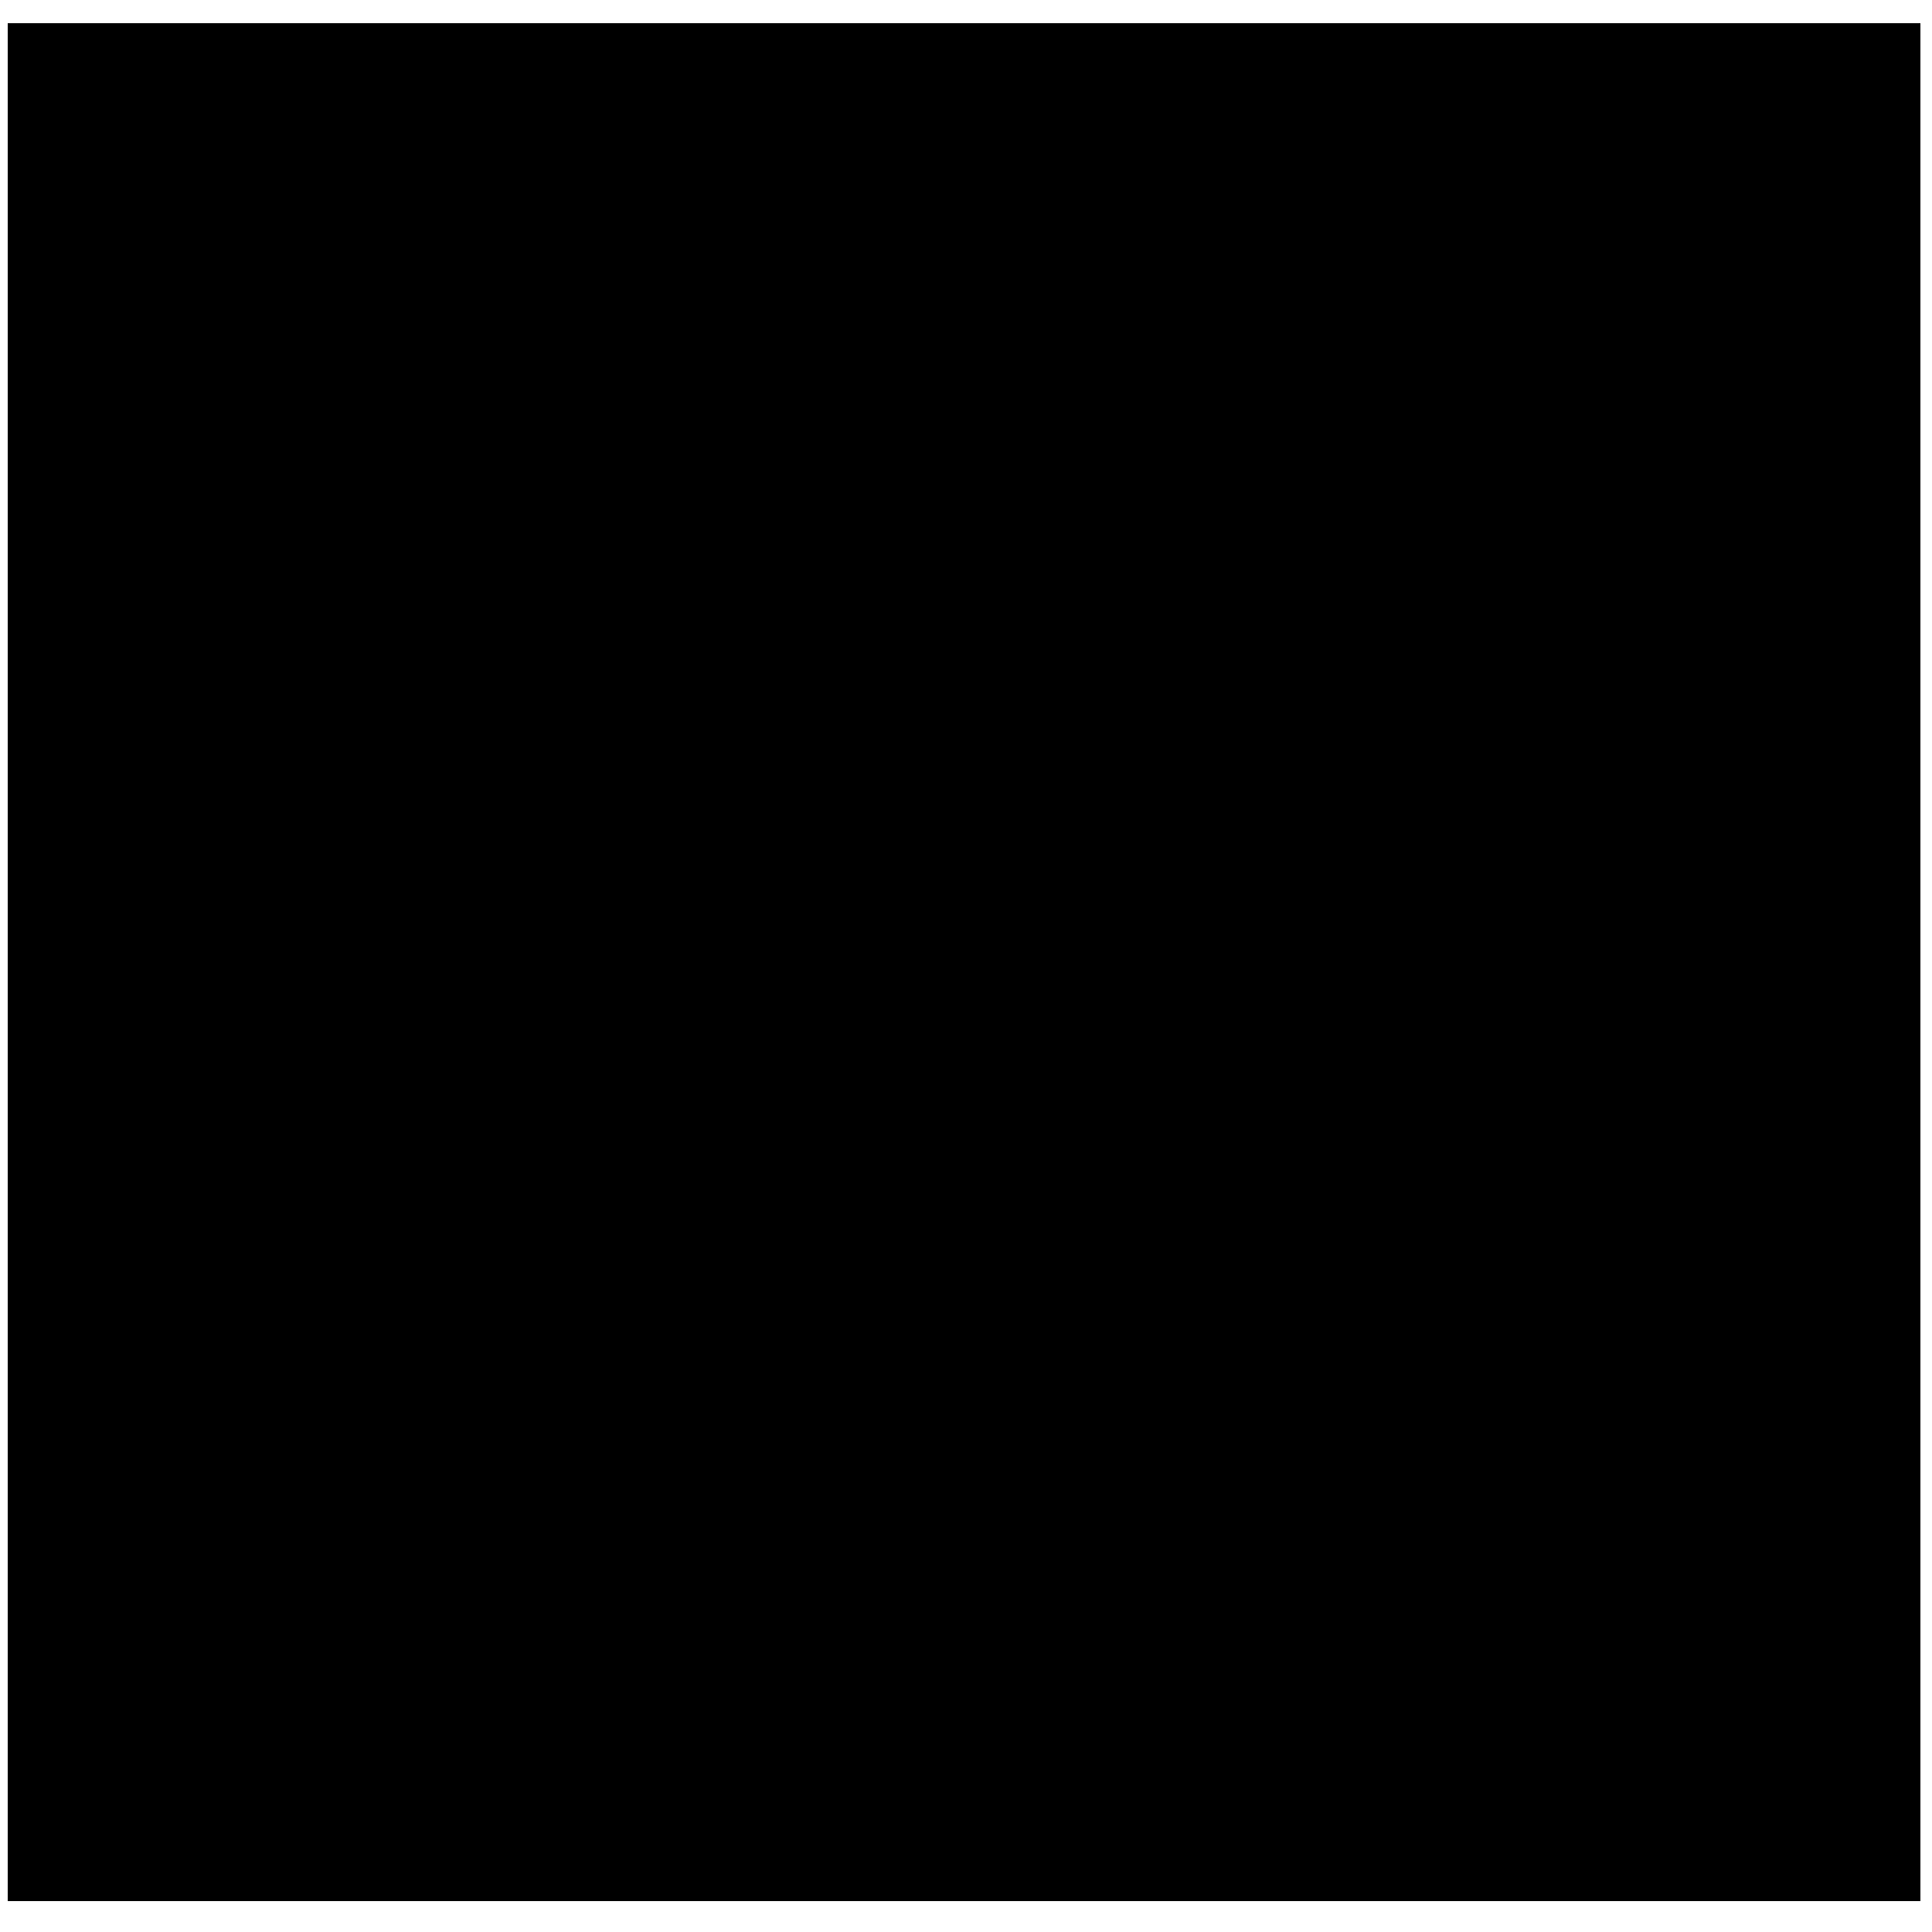
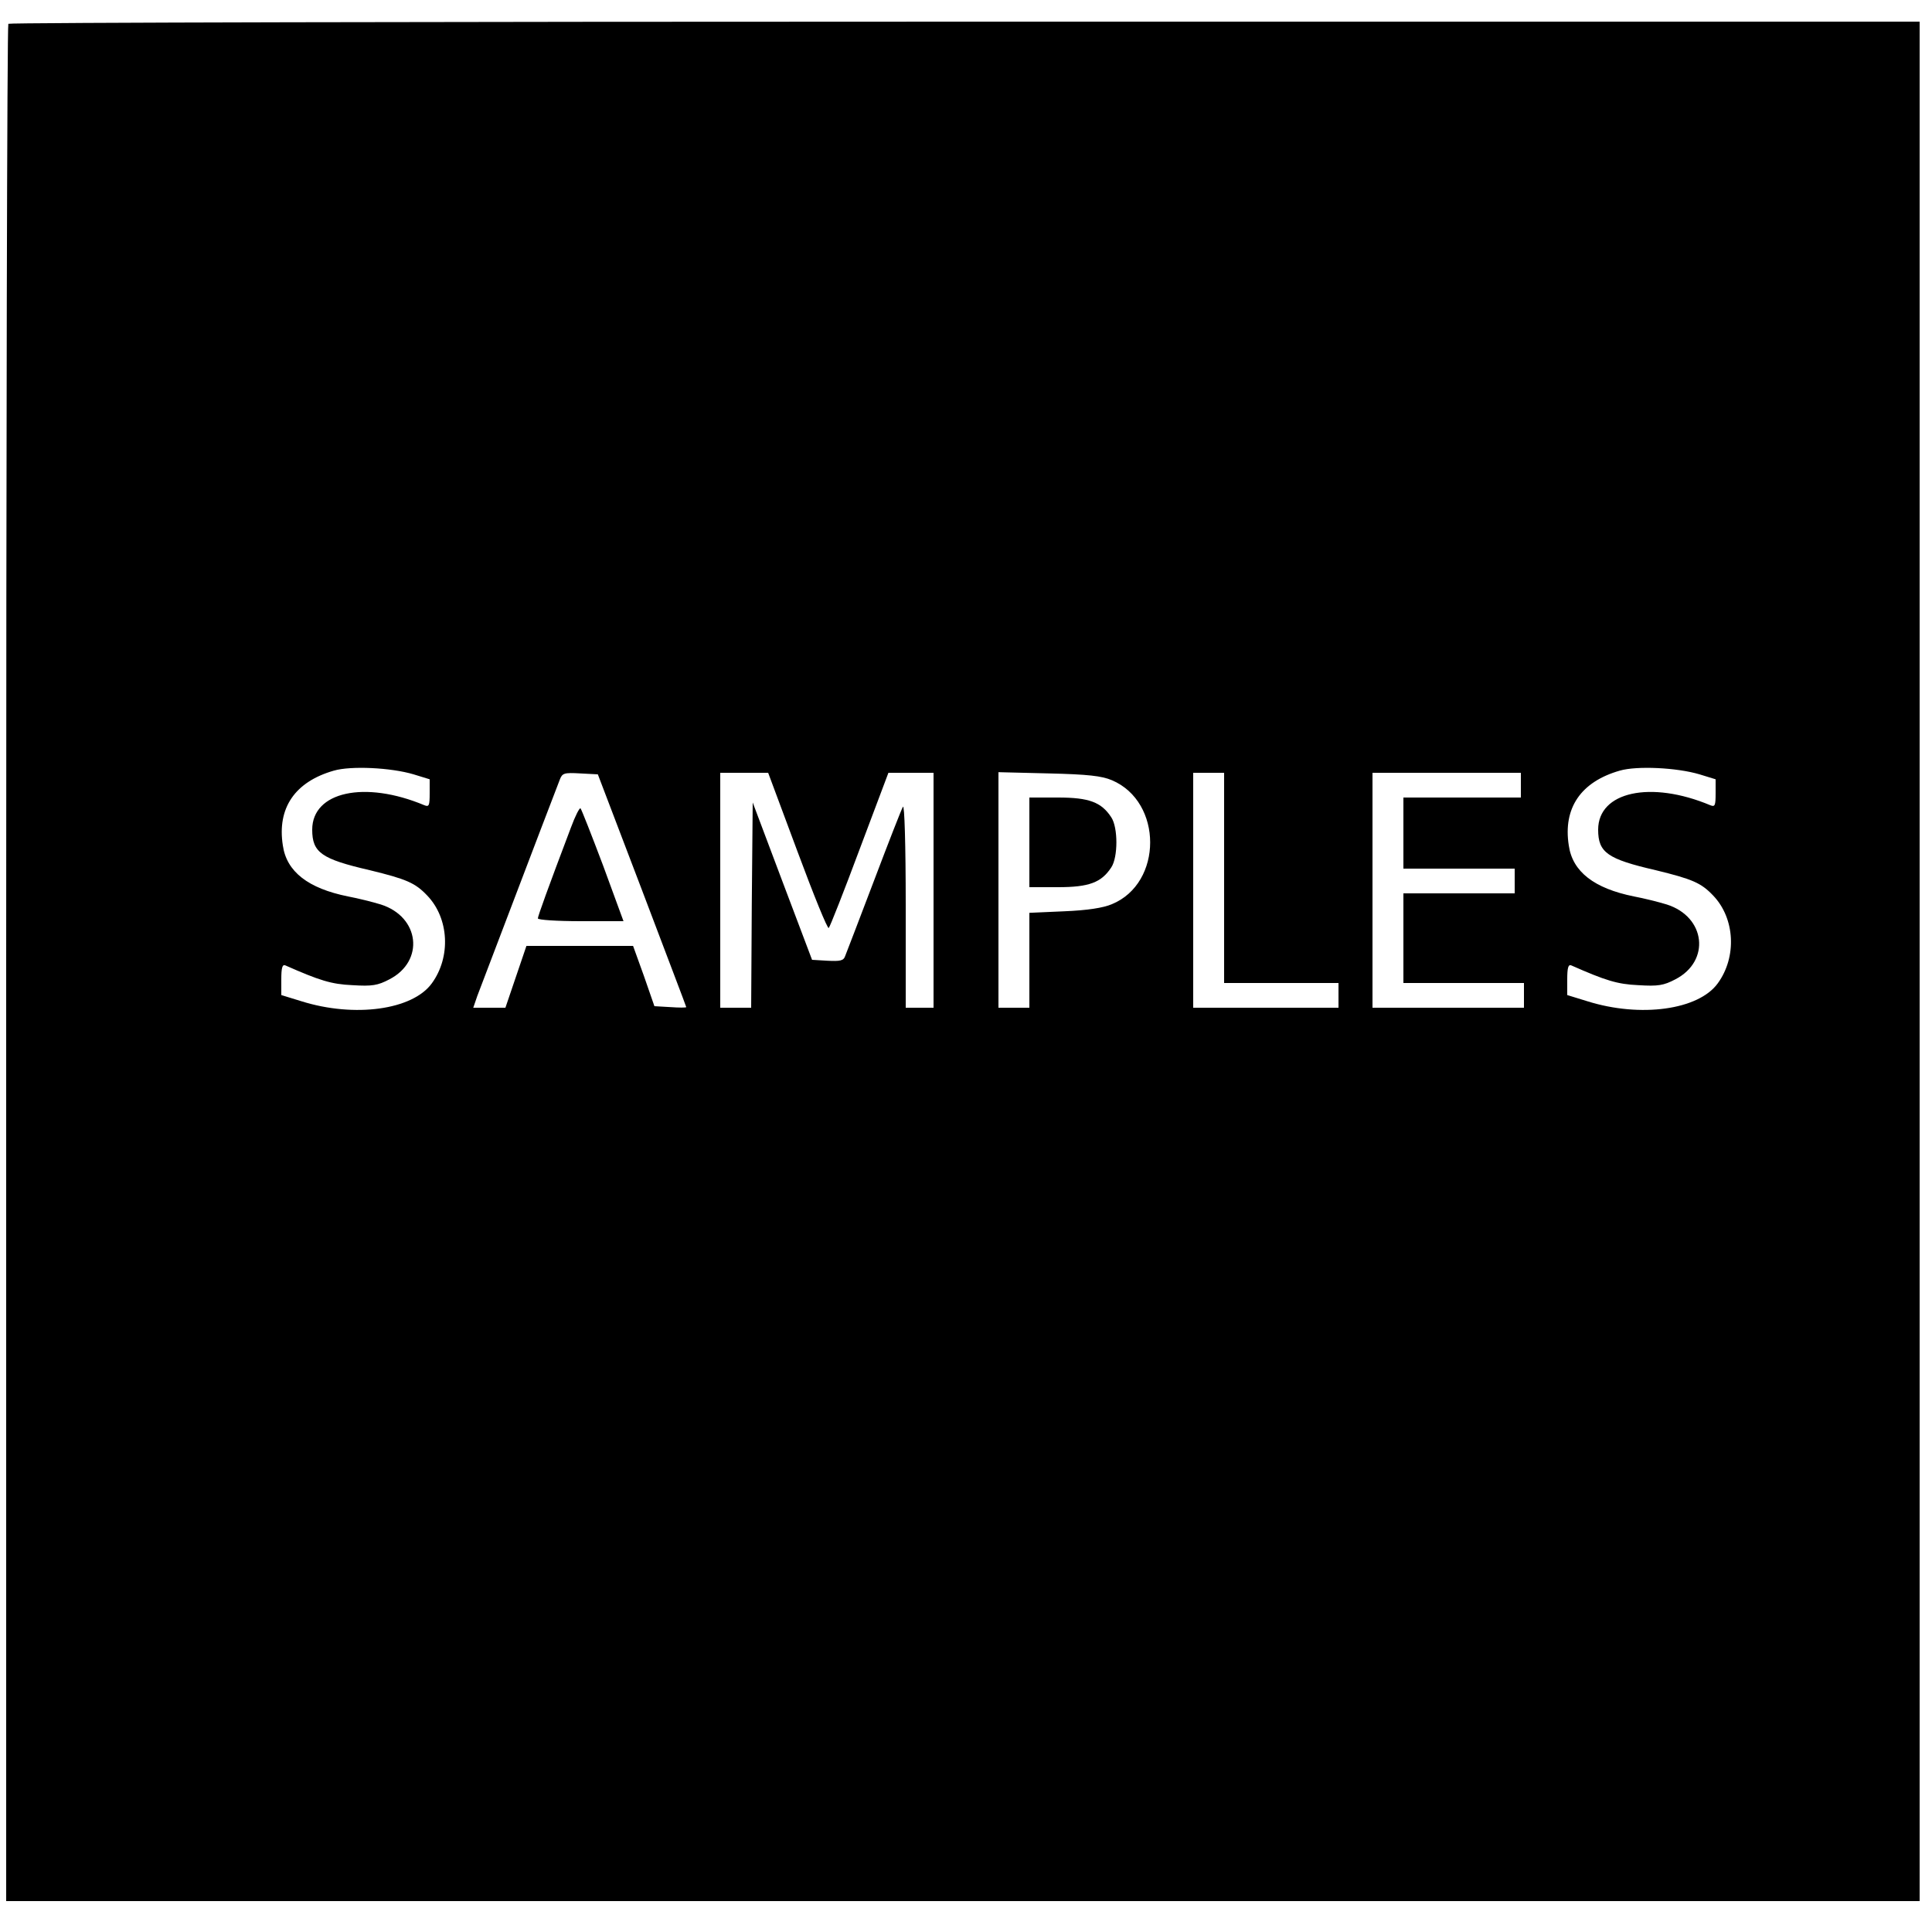
- <svg xmlns="http://www.w3.org/2000/svg" version="1.0" width="500pt" height="500pt" viewBox="0 0 500 500" preserveAspectRatio="xMidYMid meet">
-   <g transform="translate(0,500) scale(0.1,-0.1)" fill="#000000" stroke="none">
-     <path d="M20 2510 l0 -2430 2475 0 2475 0 0 2430 0 2430 -2475 0 -2475 0 0 -2430z" />
+ <svg xmlns="http://www.w3.org/2000/svg" version="1.0" width="625pt" height="625pt" viewBox="0 0 625 625" preserveAspectRatio="xMidYMid meet">
+   <g transform="translate(0,625) scale(0.1,-0.1)" fill="#000000" stroke="none">
+     <path d="M27 6173 c-4 -3 -7 -1371 -7 -3040 l0 -3033 3095 0 3095 0 0 3040 0 3040 -3088 0 c-1699 0 -3092 -3 -3095 -7z m1311 -2428 l52 -16 0 -45 c0 -40 -2 -45 -17 -39 -193 81 -363 44 -363 -79 0 -74 30 -95 186 -131 119 -29 147 -41 186 -82 71 -74 77 -199 15 -284 -62 -86 -250 -112 -422 -58 l-65 20 0 50 c0 37 3 50 13 46 111 -49 149 -61 217 -64 64 -4 82 -1 120 19 114 59 98 202 -28 242 -26 8 -74 20 -106 26 -129 26 -199 80 -211 165 -19 121 39 206 165 242 55 16 184 10 258 -12z m4160 0 l52 -16 0 -45 c0 -40 -2 -45 -17 -39 -193 81 -363 44 -363 -79 0 -74 30 -95 186 -131 119 -29 147 -41 186 -82 71 -74 77 -199 15 -284 -62 -86 -250 -112 -422 -58 l-65 20 0 50 c0 37 3 50 13 46 111 -49 149 -61 217 -64 64 -4 82 -1 120 19 114 59 98 202 -28 242 -26 8 -74 20 -106 26 -129 26 -199 80 -211 165 -19 121 39 206 165 242 55 16 184 10 258 -12z m-3421 -375 c78 -206 143 -376 143 -378 0 -2 -23 -2 -51 0 l-52 3 -34 98 -35 97 -173 0 -172 0 -34 -100 -34 -100 -52 0 -52 0 13 38 c11 28 217 571 267 700 8 21 14 23 66 20 l57 -3 143 -375z m503 125 c52 -140 97 -251 101 -247 4 4 49 118 100 255 l93 247 73 0 73 0 0 -380 0 -380 -45 0 -45 0 0 333 c0 195 -4 326 -9 317 -5 -8 -47 -116 -94 -240 -47 -124 -89 -233 -93 -243 -5 -15 -16 -17 -57 -15 l-50 3 -96 254 -96 255 -3 -332 -2 -332 -50 0 -50 0 0 380 0 380 78 0 77 0 95 -255z m1017 231 c165 -70 165 -333 0 -401 -28 -12 -80 -20 -154 -23 l-113 -5 0 -153 0 -154 -50 0 -50 0 0 381 0 381 163 -4 c126 -3 171 -8 204 -22z m363 -316 l0 -340 185 0 185 0 0 -40 0 -40 -235 0 -235 0 0 380 0 380 50 0 50 0 0 -340z m960 300 l0 -40 -190 0 -190 0 0 -115 0 -115 180 0 180 0 0 -40 0 -40 -180 0 -180 0 0 -145 0 -145 195 0 195 0 0 -40 0 -40 -245 0 -245 0 0 380 0 380 240 0 240 0 0 -40z" />
+     <path d="M1847 3573 c-75 -198 -107 -287 -107 -294 0 -5 62 -9 139 -9 l138 0 -66 180 c-37 98 -70 182 -73 185 -3 3 -17 -24 -31 -62z" />
+     <path d="M3330 3525 l0 -145 93 0 c100 0 140 15 172 64 22 33 22 129 0 162 -32 49 -72 64 -172 64 l-93 0 0 -145z" />
  </g>
</svg>
